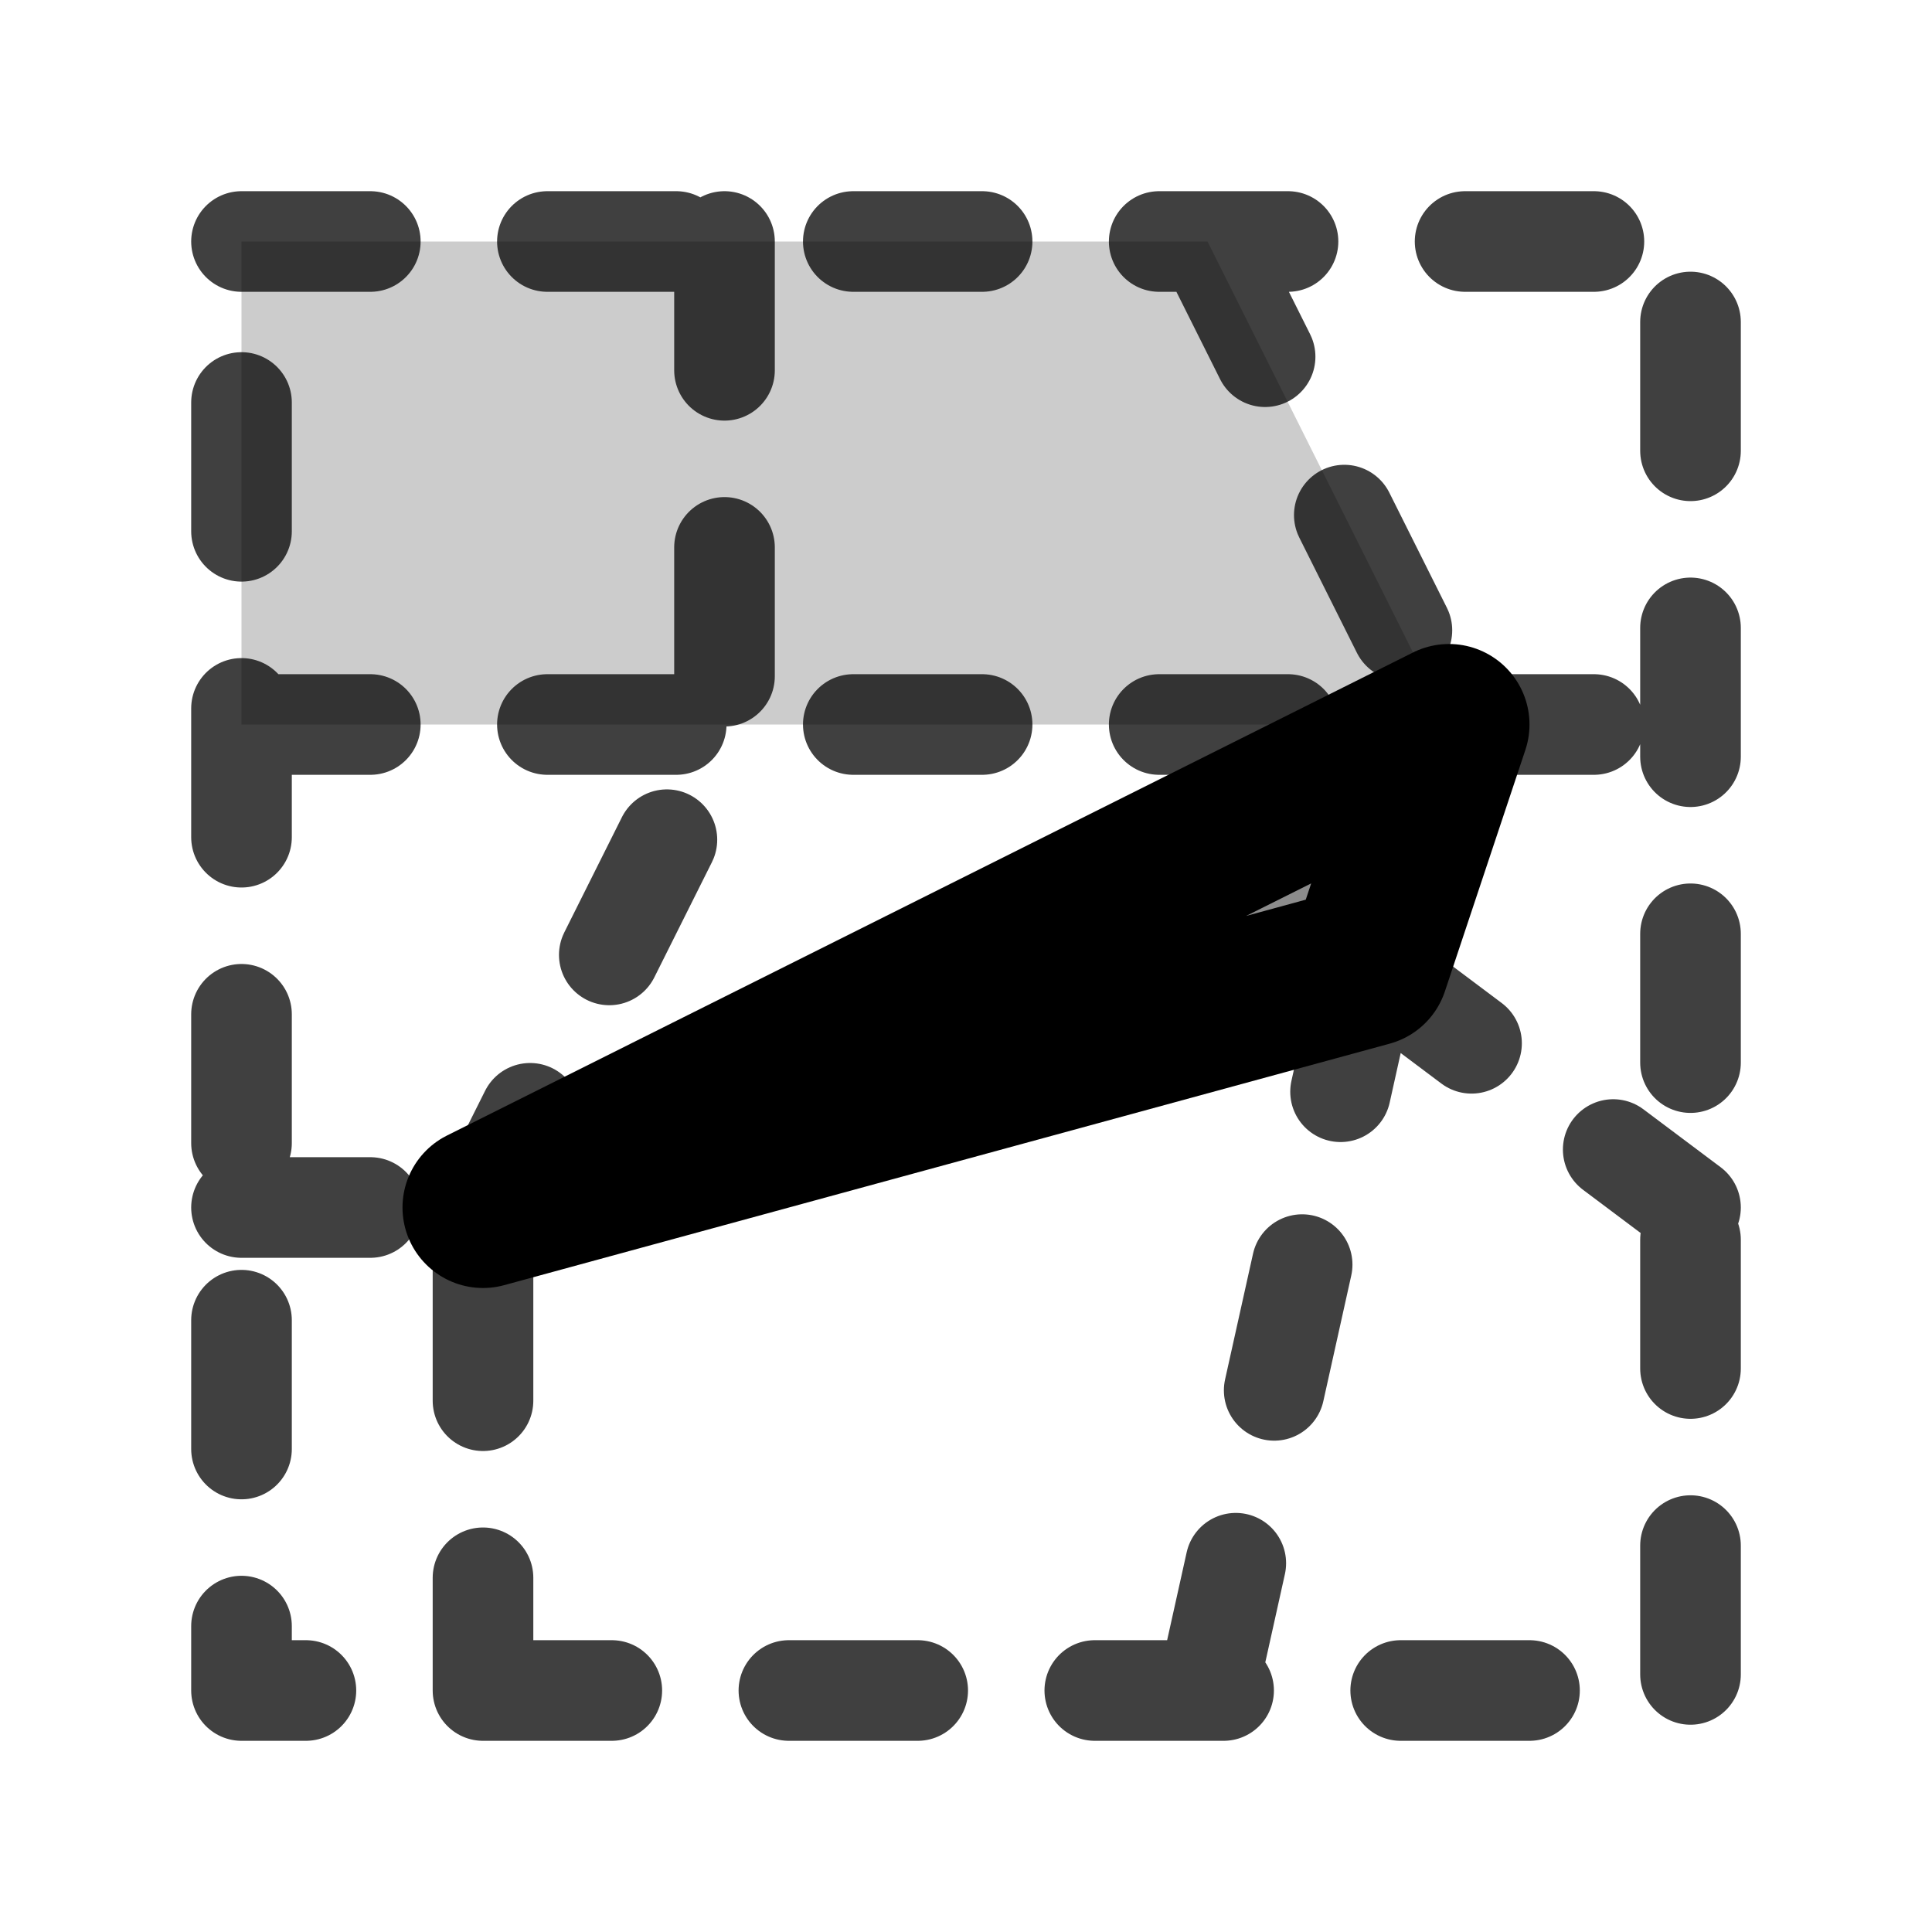
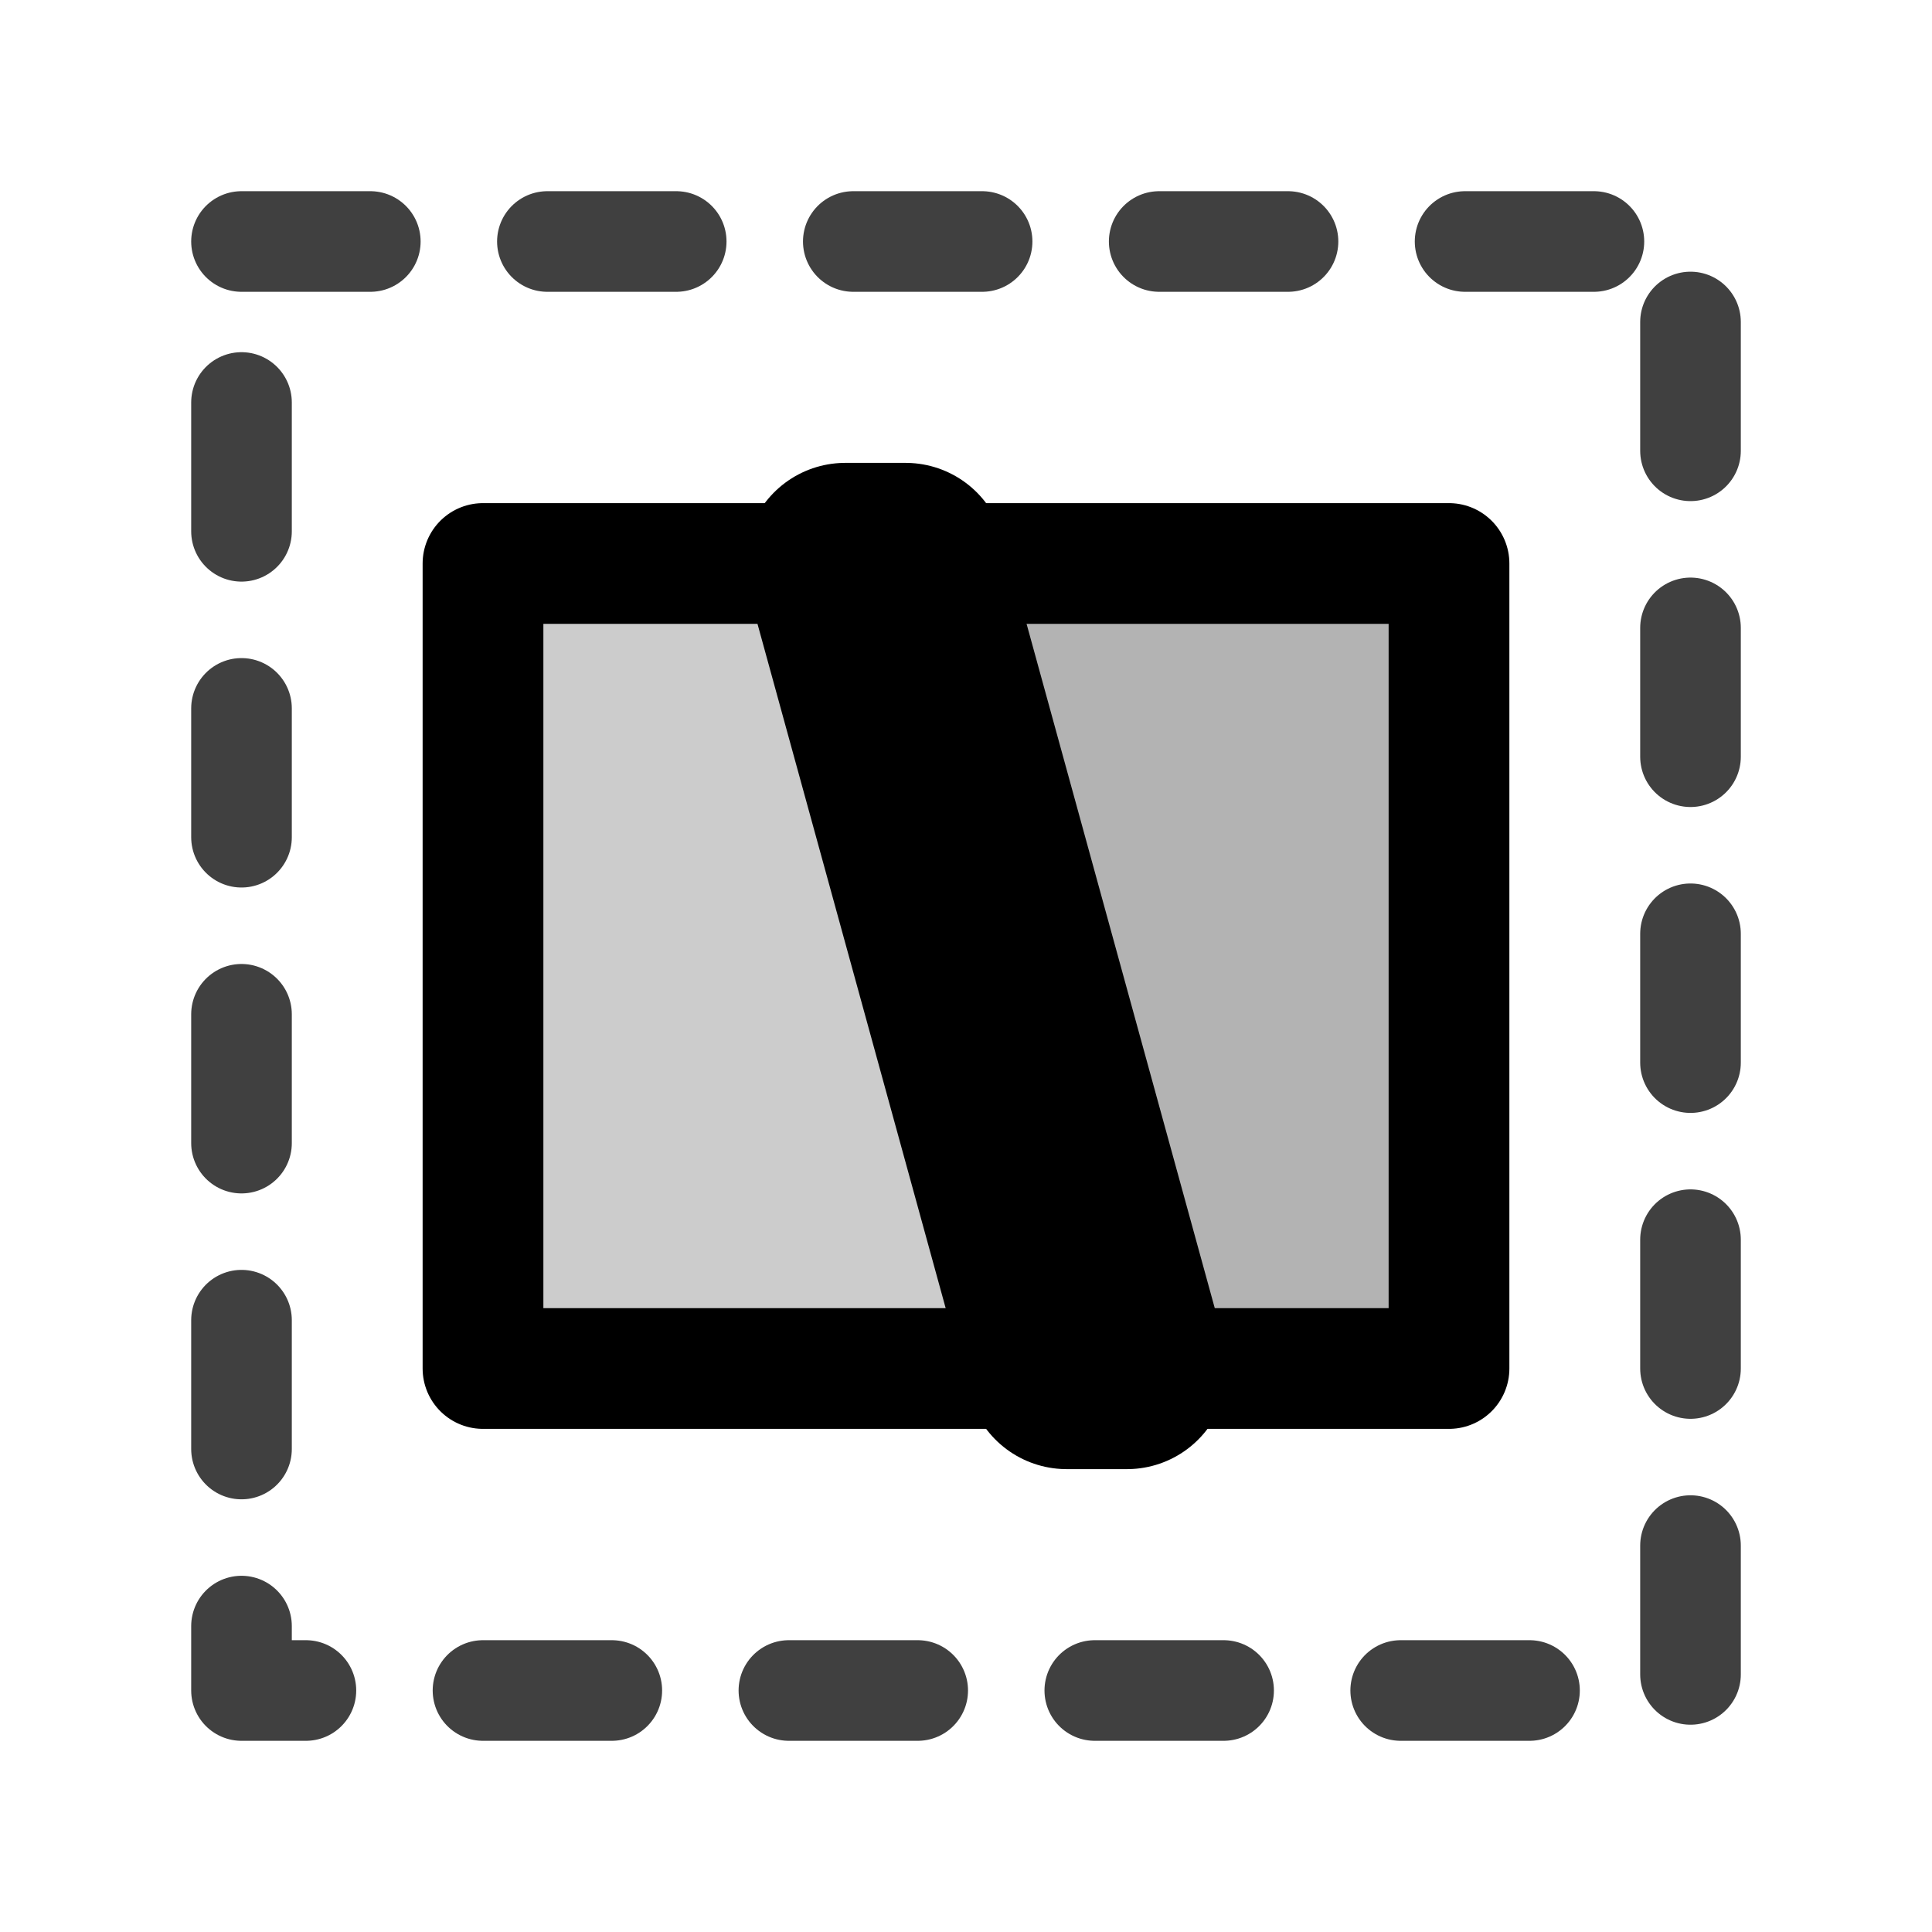
<svg xmlns="http://www.w3.org/2000/svg" width="24" height="24" viewBox="0 0 24 24" fill="none" stroke="currentColor" stroke-width="2" stroke-linecap="round" stroke-linejoin="round">
-   <path d="M3 3h12l3 6H3Z" fill="currentColor" fill-opacity=".2" stroke="none" />
-   <path d="m6 15 12-6-1 3Z" fill="currentColor" fill-opacity=".45" stroke="none" />
-   <path d="M3 3h18v18H3ZM3 9h18M3 15h3v6M17 12l4 3M9 3v6l-3 6M15 3l3 6M17 12l-2 9" stroke-width="1.25" stroke-dasharray="1.6 2.2" opacity=".75" />
-   <path d="m6 15 12-6-1 3Z" />
+   <path d="M6 7h4.5l2.75 10H6Z" fill="currentColor" fill-opacity=".2" stroke="none" />
+   <path d="M11.25 7H18v10h-4Z" fill="currentColor" fill-opacity=".3" stroke="none" />
+   <path d="M10.5 7h.75L14 17h-.75Z" fill="currentColor" fill-opacity=".45" stroke="none" />
+   <path d="M3 3h18v18H3Z" stroke-width="1.25" stroke-dasharray="1.6 2.2" opacity=".75" />
+   <path d="M10.5 7H6v10h7.25M11.25 7H18v10h-4" stroke-width="1.5" />
+   <path d="M10.5 7h.75L14 17h-.75Z" stroke-width="2.5" />
</svg>
